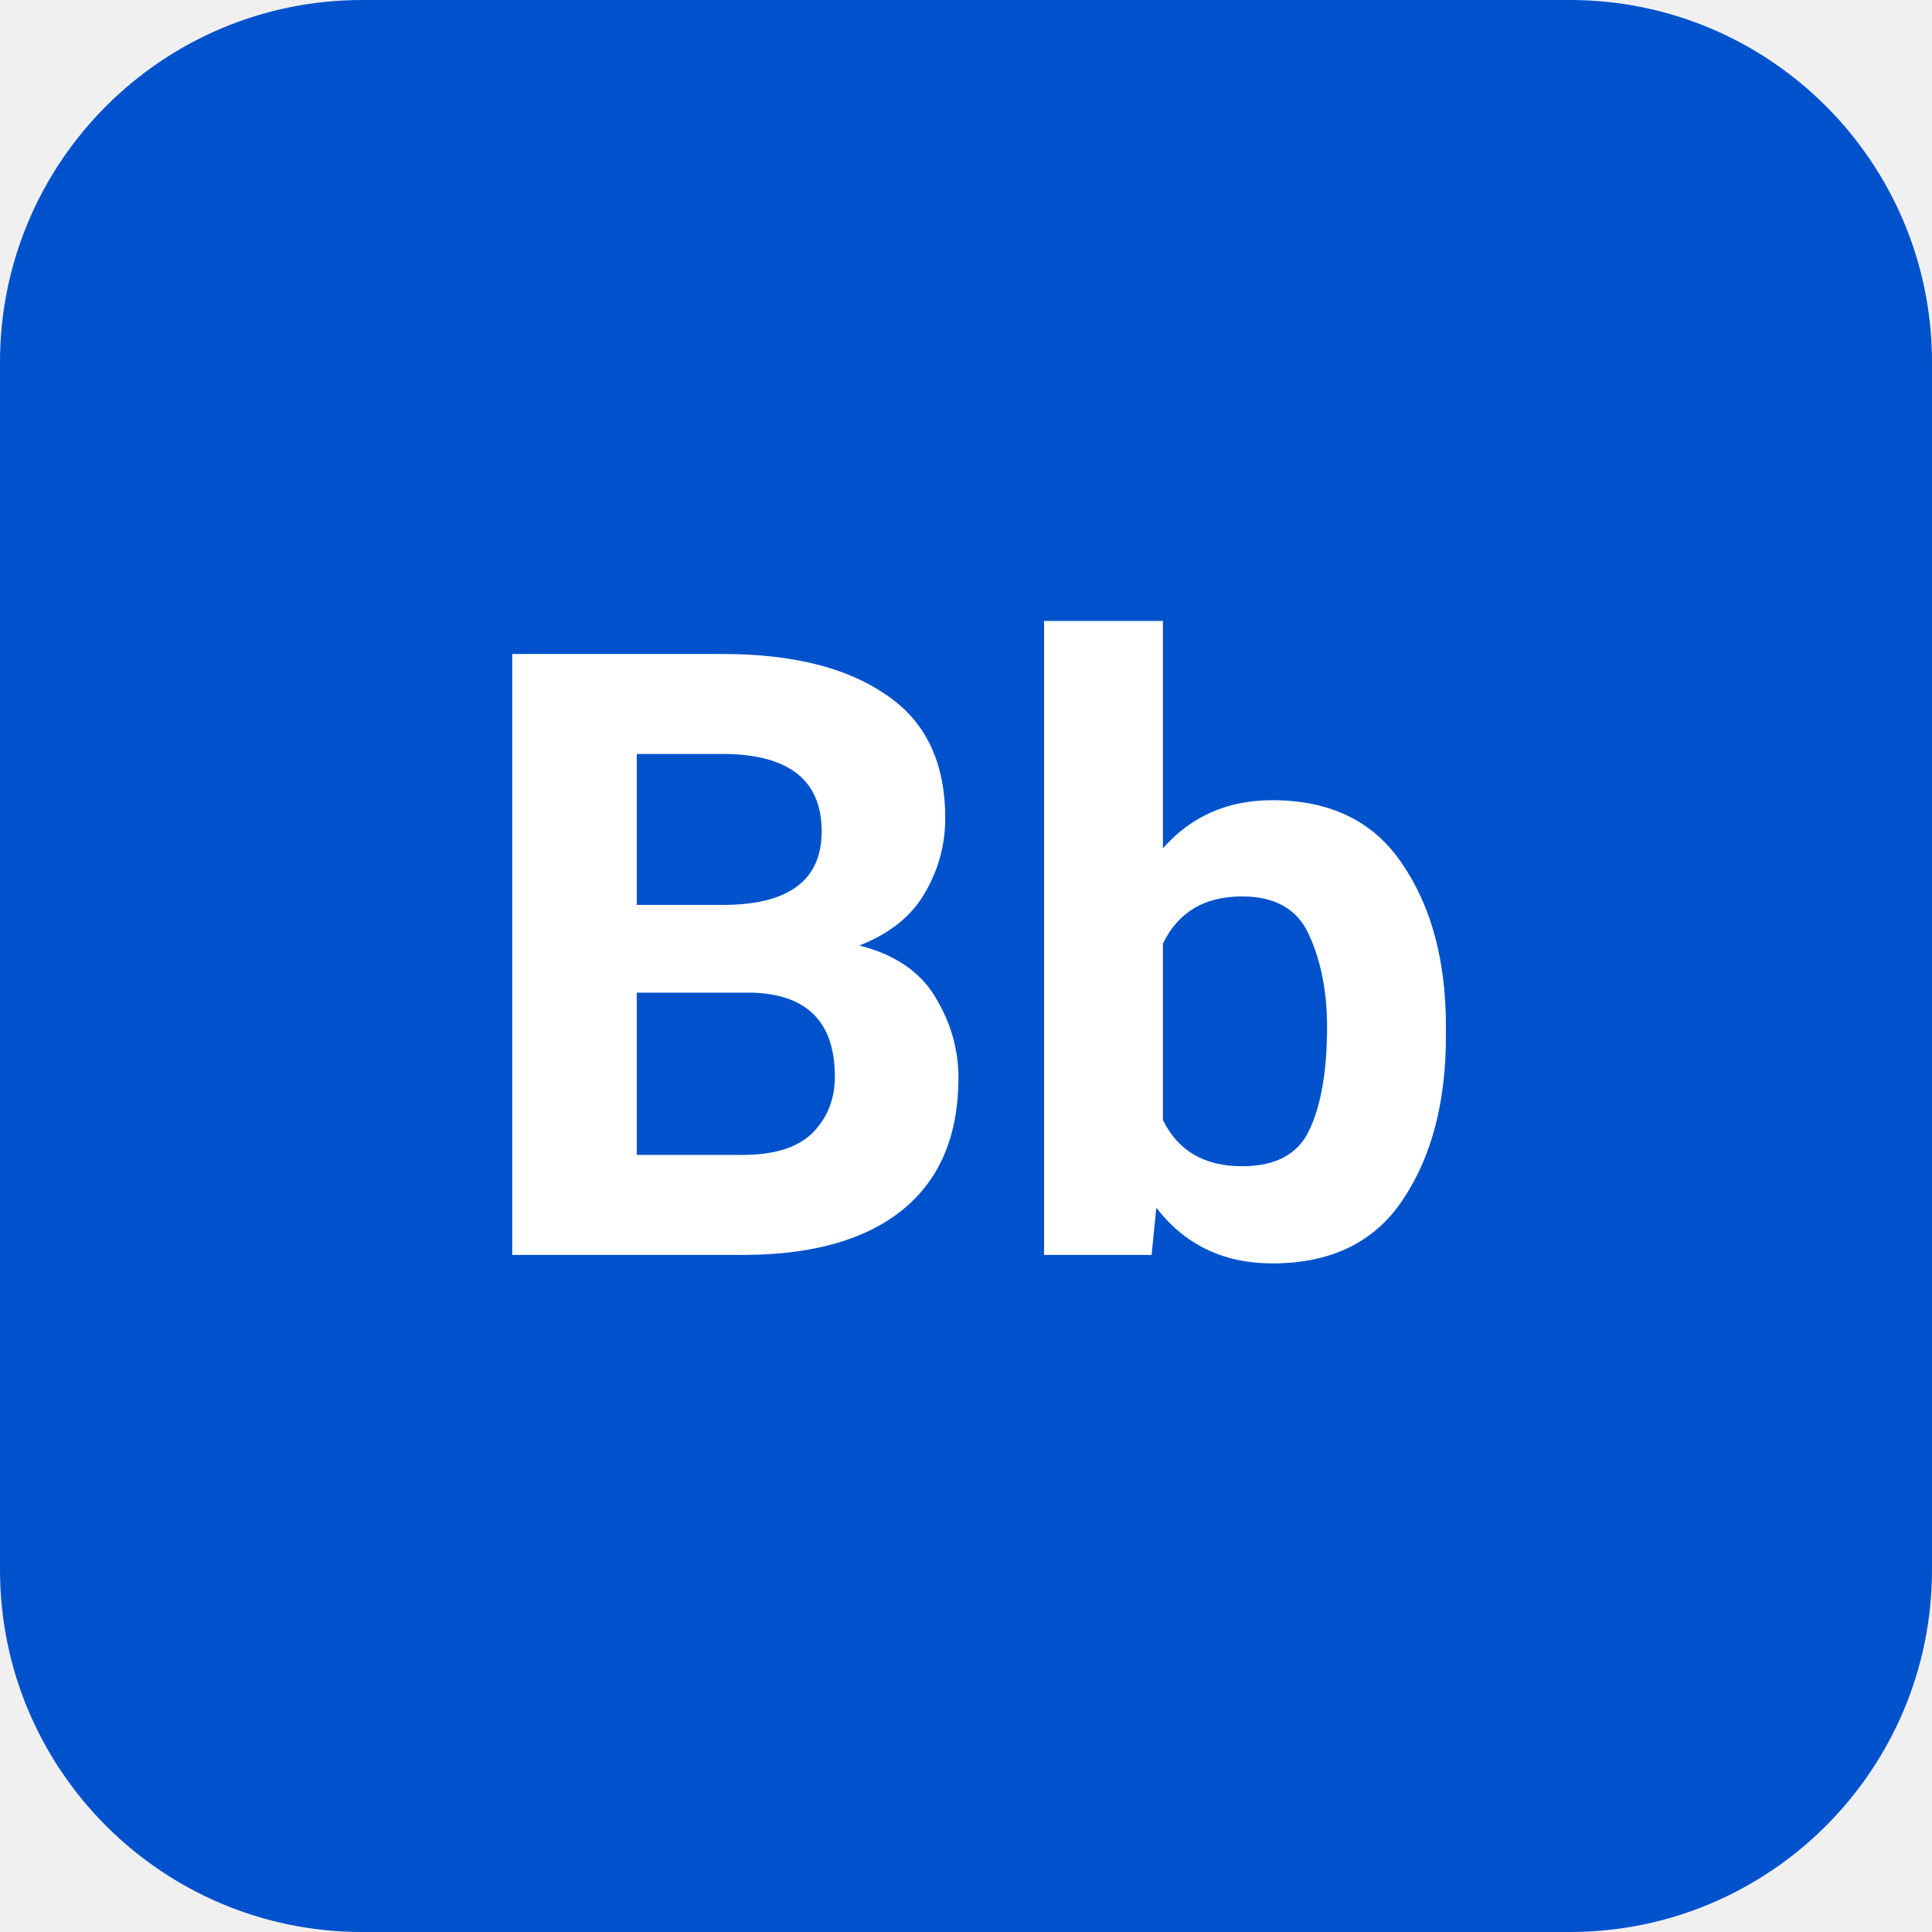
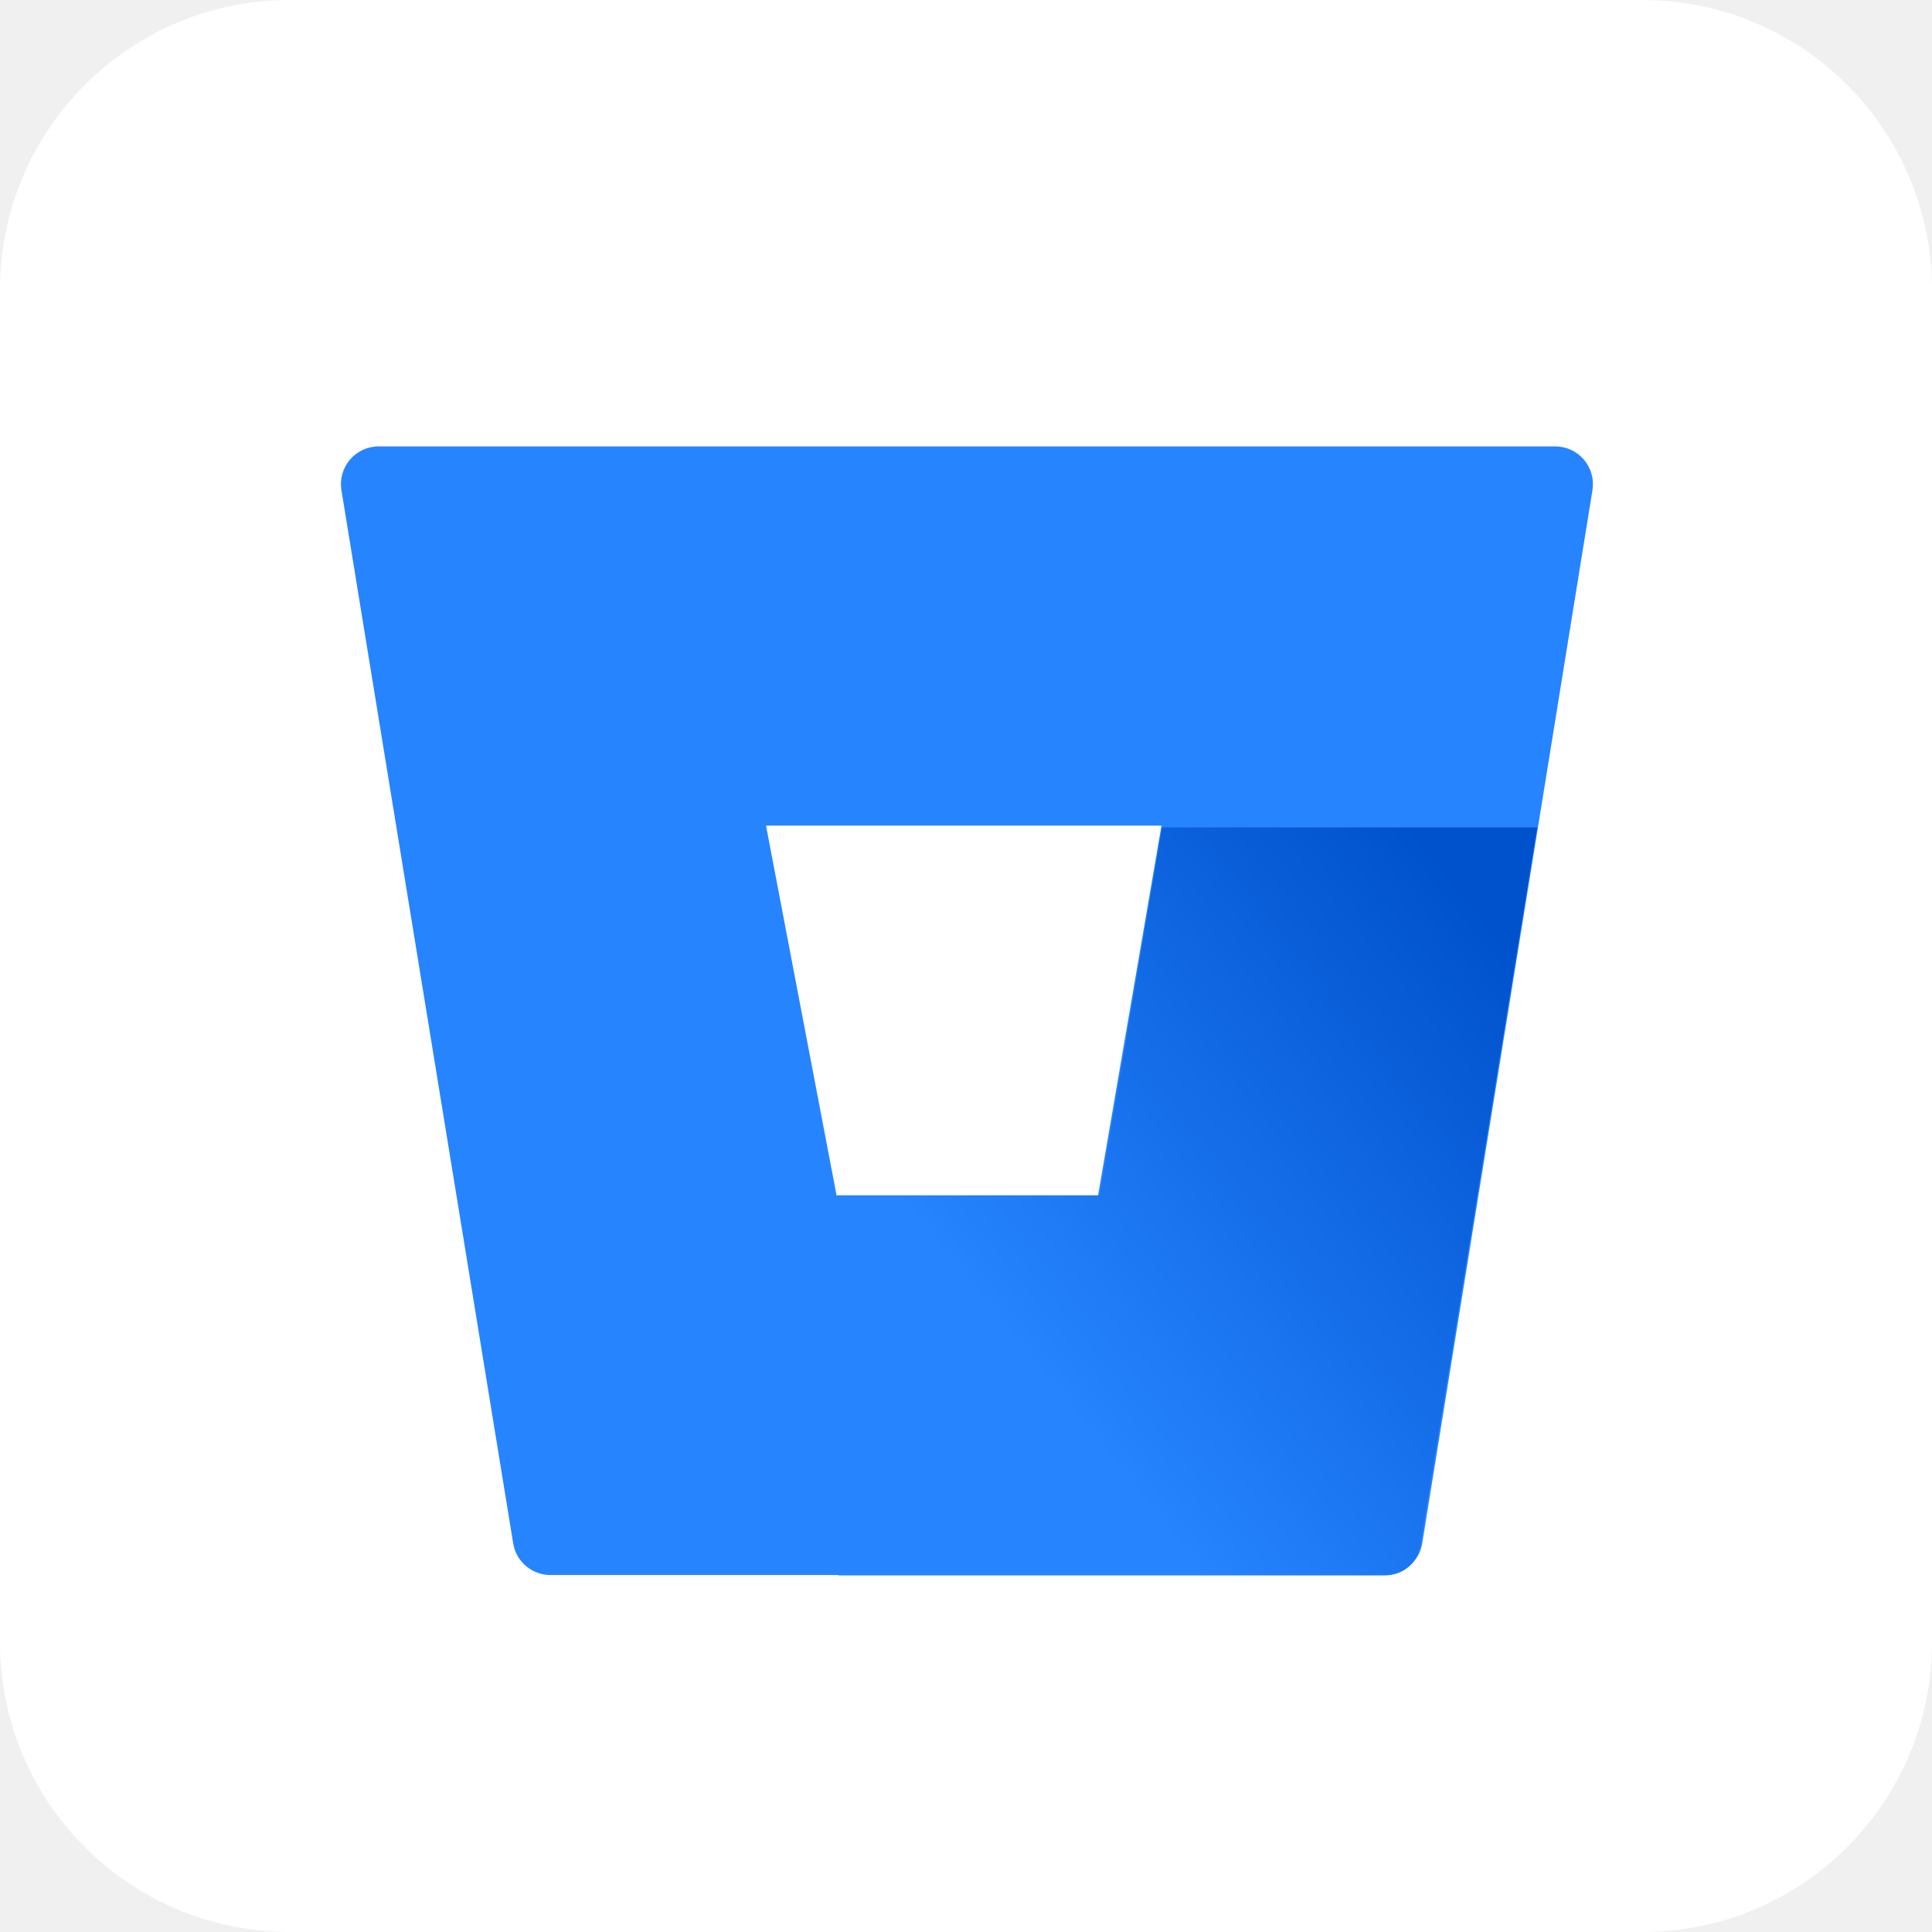
- <svg xmlns="http://www.w3.org/2000/svg" width="32" height="32" viewBox="0 0 32 32">
-   <rect width="32" height="32" rx="6" fill="#0052CC" />
-   <text x="16" y="16" dominant-baseline="central" text-anchor="middle" font-family="-apple-system,BlinkMacSystemFont,'Segoe UI',Roboto,sans-serif" font-size="14" font-weight="600" fill="#fff">Bb</text>
+ <svg xmlns="http://www.w3.org/2000/svg" aria-label="Bitbucket" role="img" viewBox="0 0 512 512">
+   <rect width="512" height="512" rx="15%" fill="#fff" />
+   <path fill="#2684ff" d="M422 130a10 10 0 0 0-9.9-11.7H100.5a10 10 0 0 0-10 11.7L136 409a10 10 0 0 0 9.9 8.4h221c5 0 9.2-3.5 10-8.4L422 130zM291 316.8h-69.3l-18.7-98h104.8z" />
+   <path fill="url(#a)" d="M59.632 25.2H40.94l-3.1 18.3h-13v18.9H52c1 0 1.7-.7 1.8-1.6l5.8-35.6z" transform="translate(89.8 85) scale(5.3285)" />
+   <linearGradient id="a" x2="1" gradientTransform="rotate(141 22.239 22.239) scale(31.4)" gradientUnits="userSpaceOnUse">
+     <stop offset="0" stop-color="#0052cc" />
+     <stop offset="1" stop-color="#2684ff" />
+   </linearGradient>
</svg>
